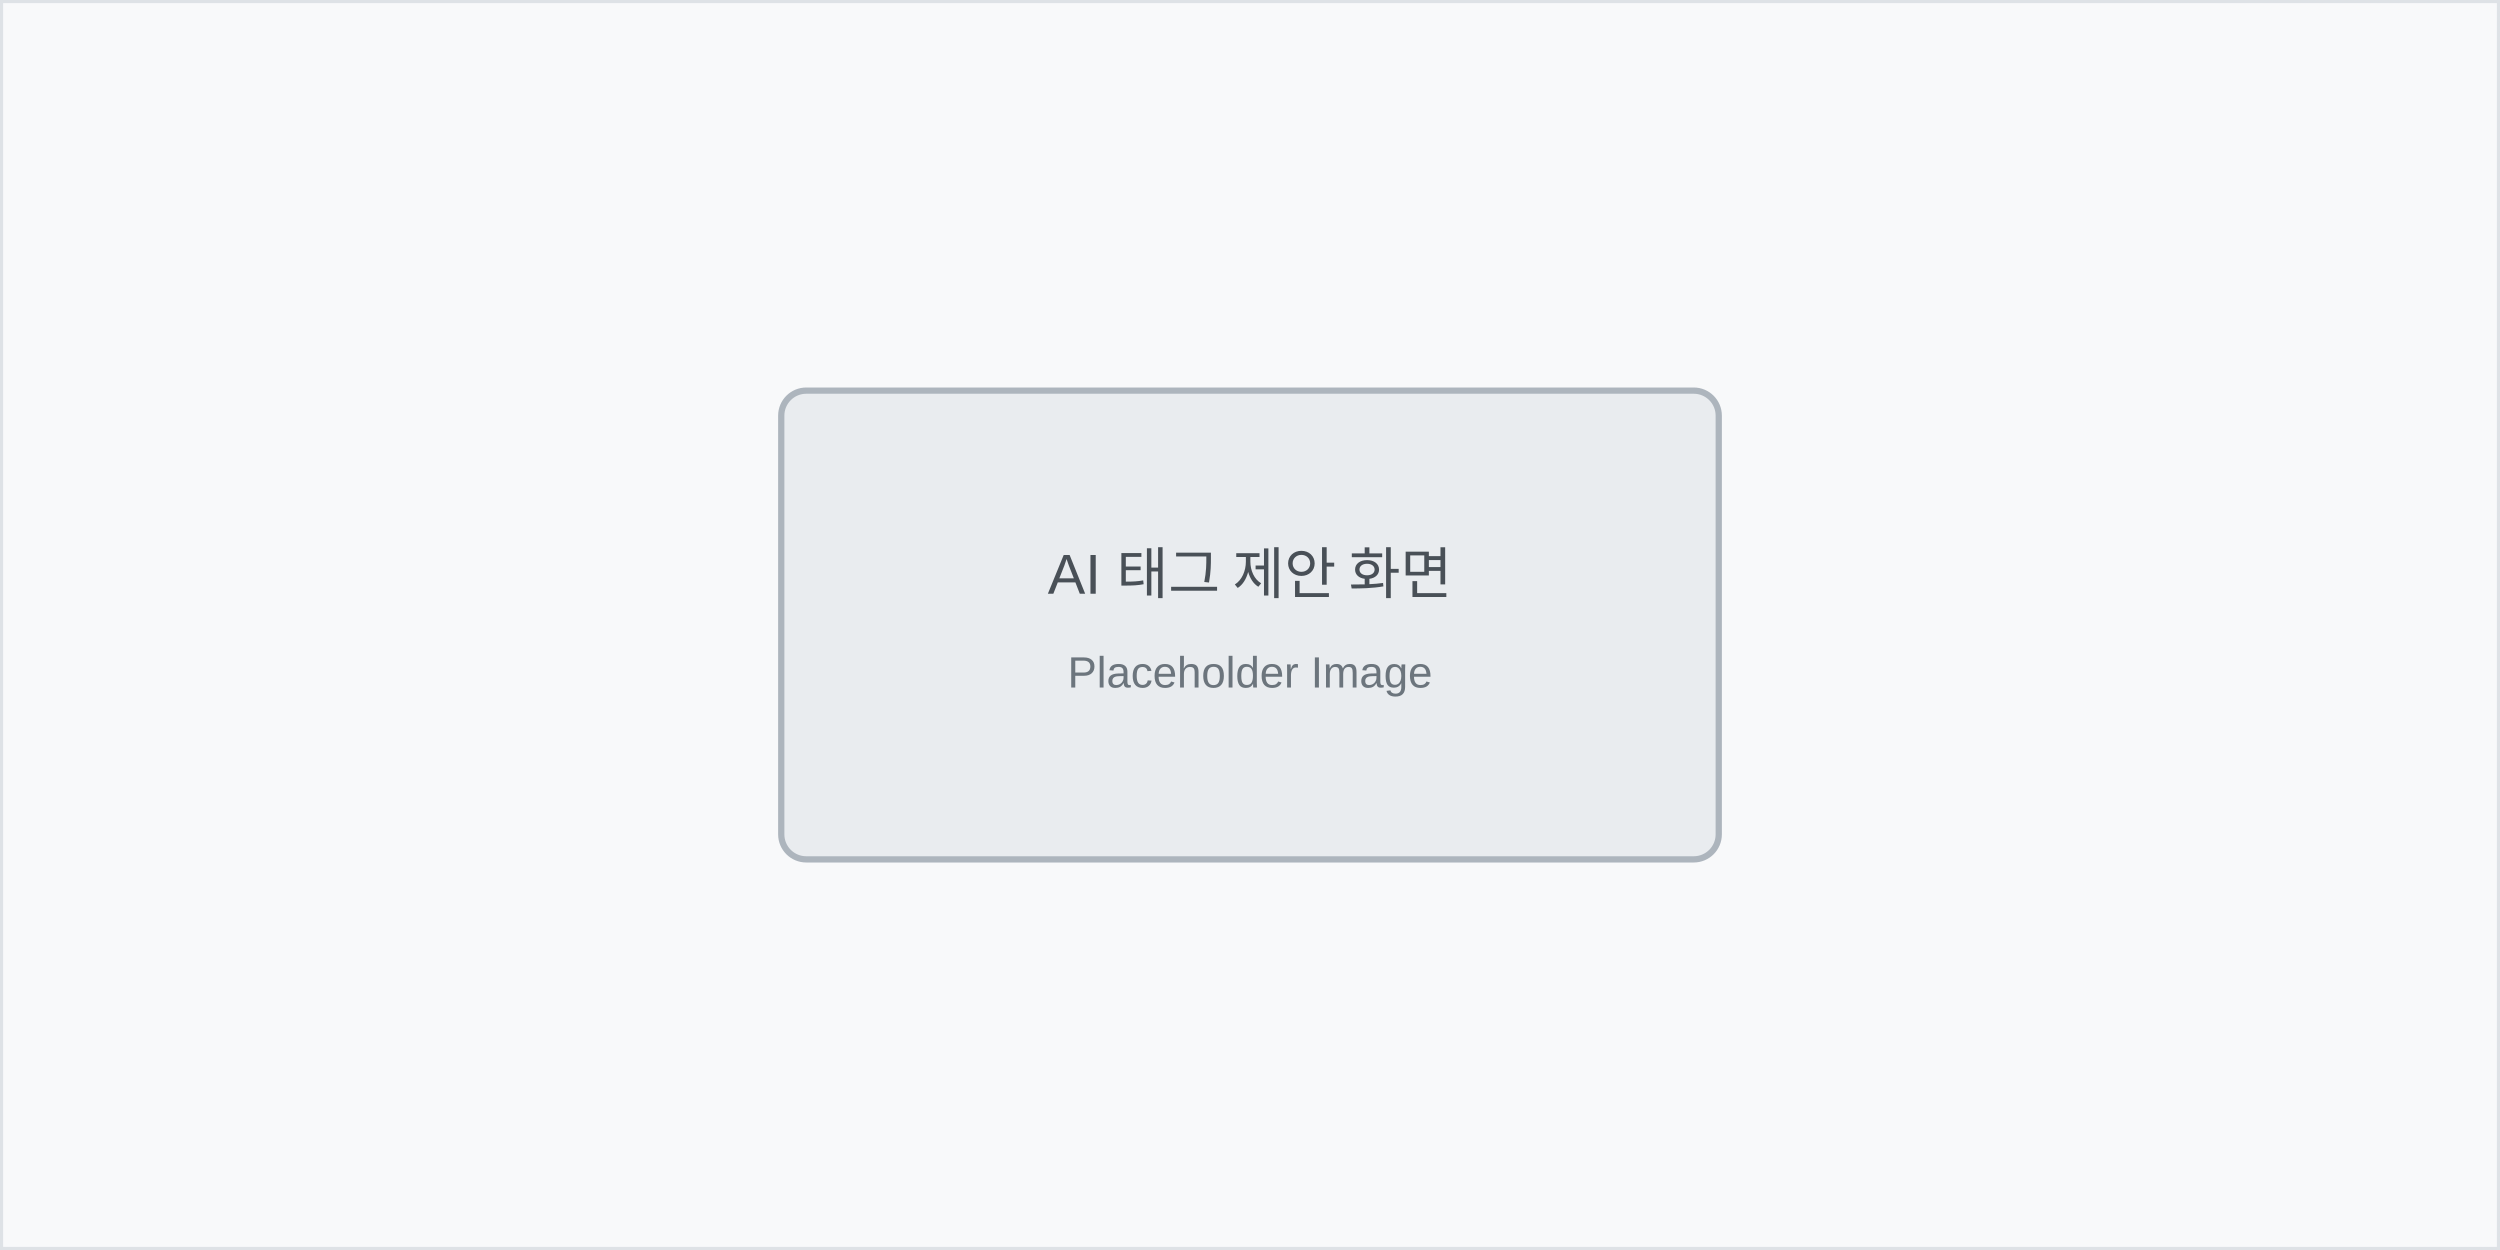
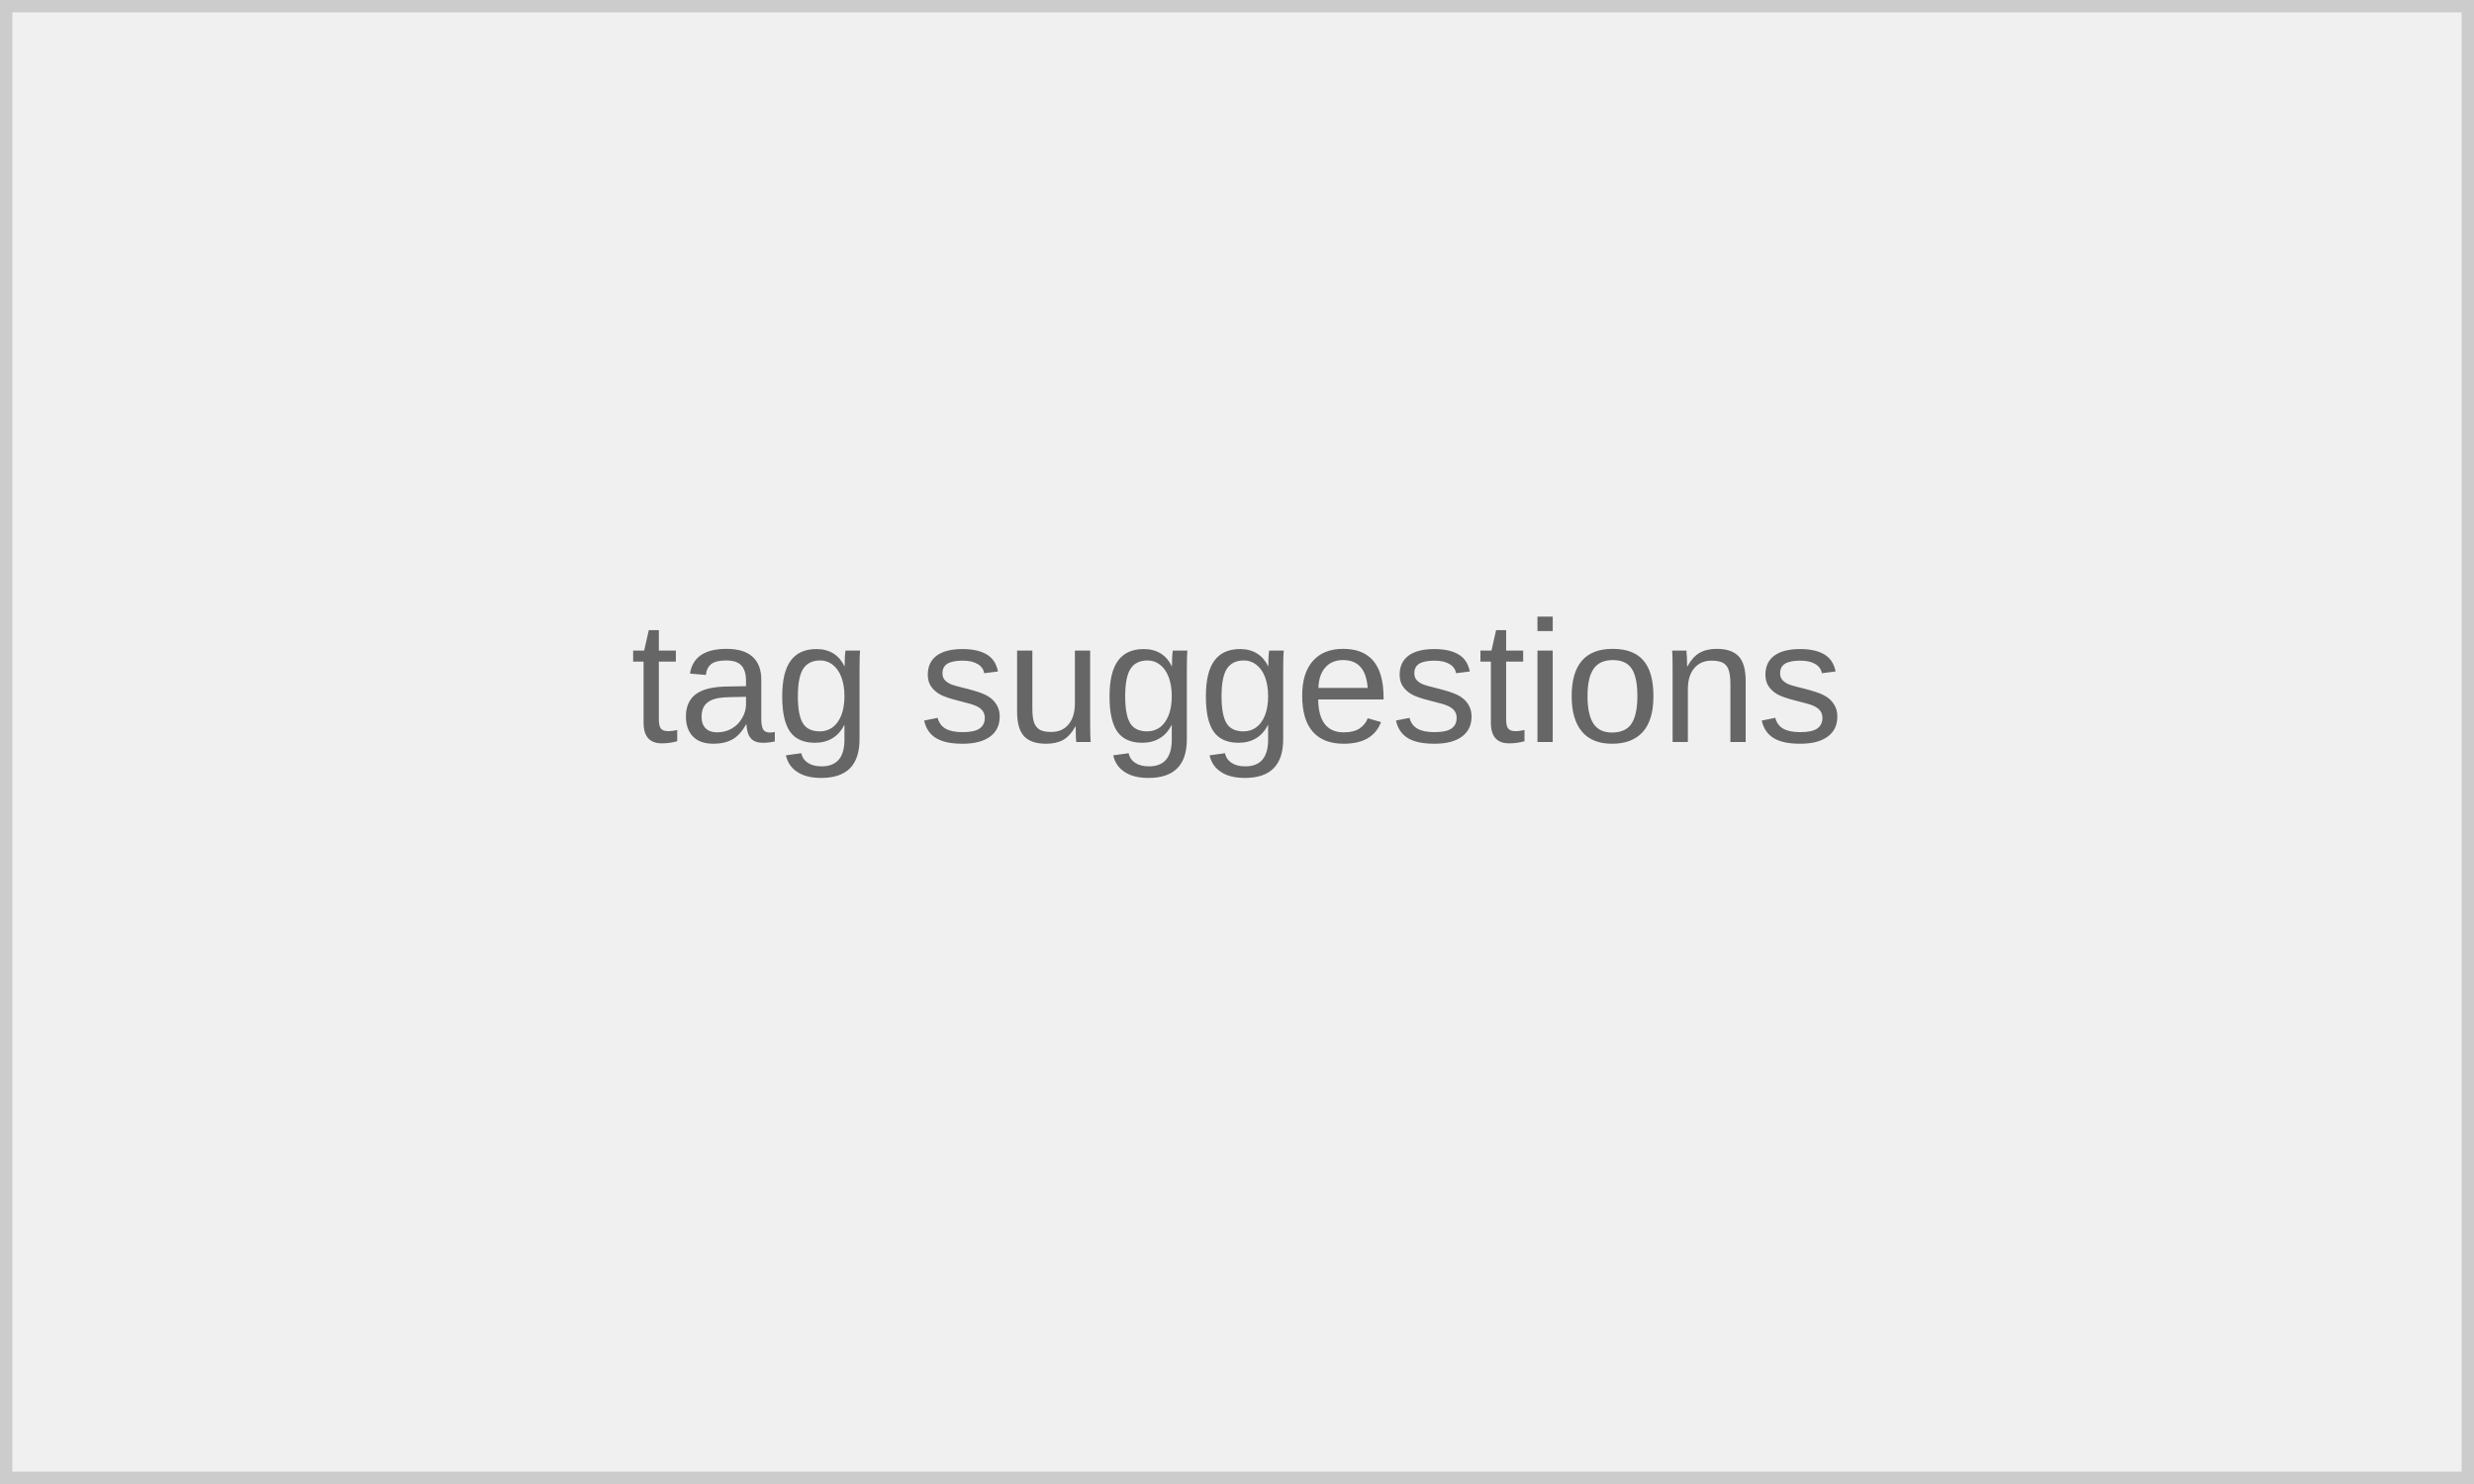
- <svg xmlns="http://www.w3.org/2000/svg" width="800" height="400">
-   <rect width="800" height="400" fill="#f8f9fa" stroke="#dee2e6" stroke-width="2" />
-   <rect x="250" y="125" width="300" height="150" fill="#e9ecef" stroke="#adb5bd" stroke-width="2" rx="8" />
-   <text x="400" y="190" text-anchor="middle" font-family="Arial, sans-serif" font-size="18" fill="#495057">AI 태그 제안 화면</text>
-   <text x="400" y="220" text-anchor="middle" font-family="Arial, sans-serif" font-size="14" fill="#6c757d">Placeholder Image</text>
+ <svg xmlns="http://www.w3.org/2000/svg" width="200" height="120">
+   <rect width="200" height="120" fill="#f0f0f0" stroke="#ccc" stroke-width="2" />
+   <text x="100" y="60" text-anchor="middle" fill="#666" font-family="Arial" font-size="14">tag suggestions</text>
</svg>
